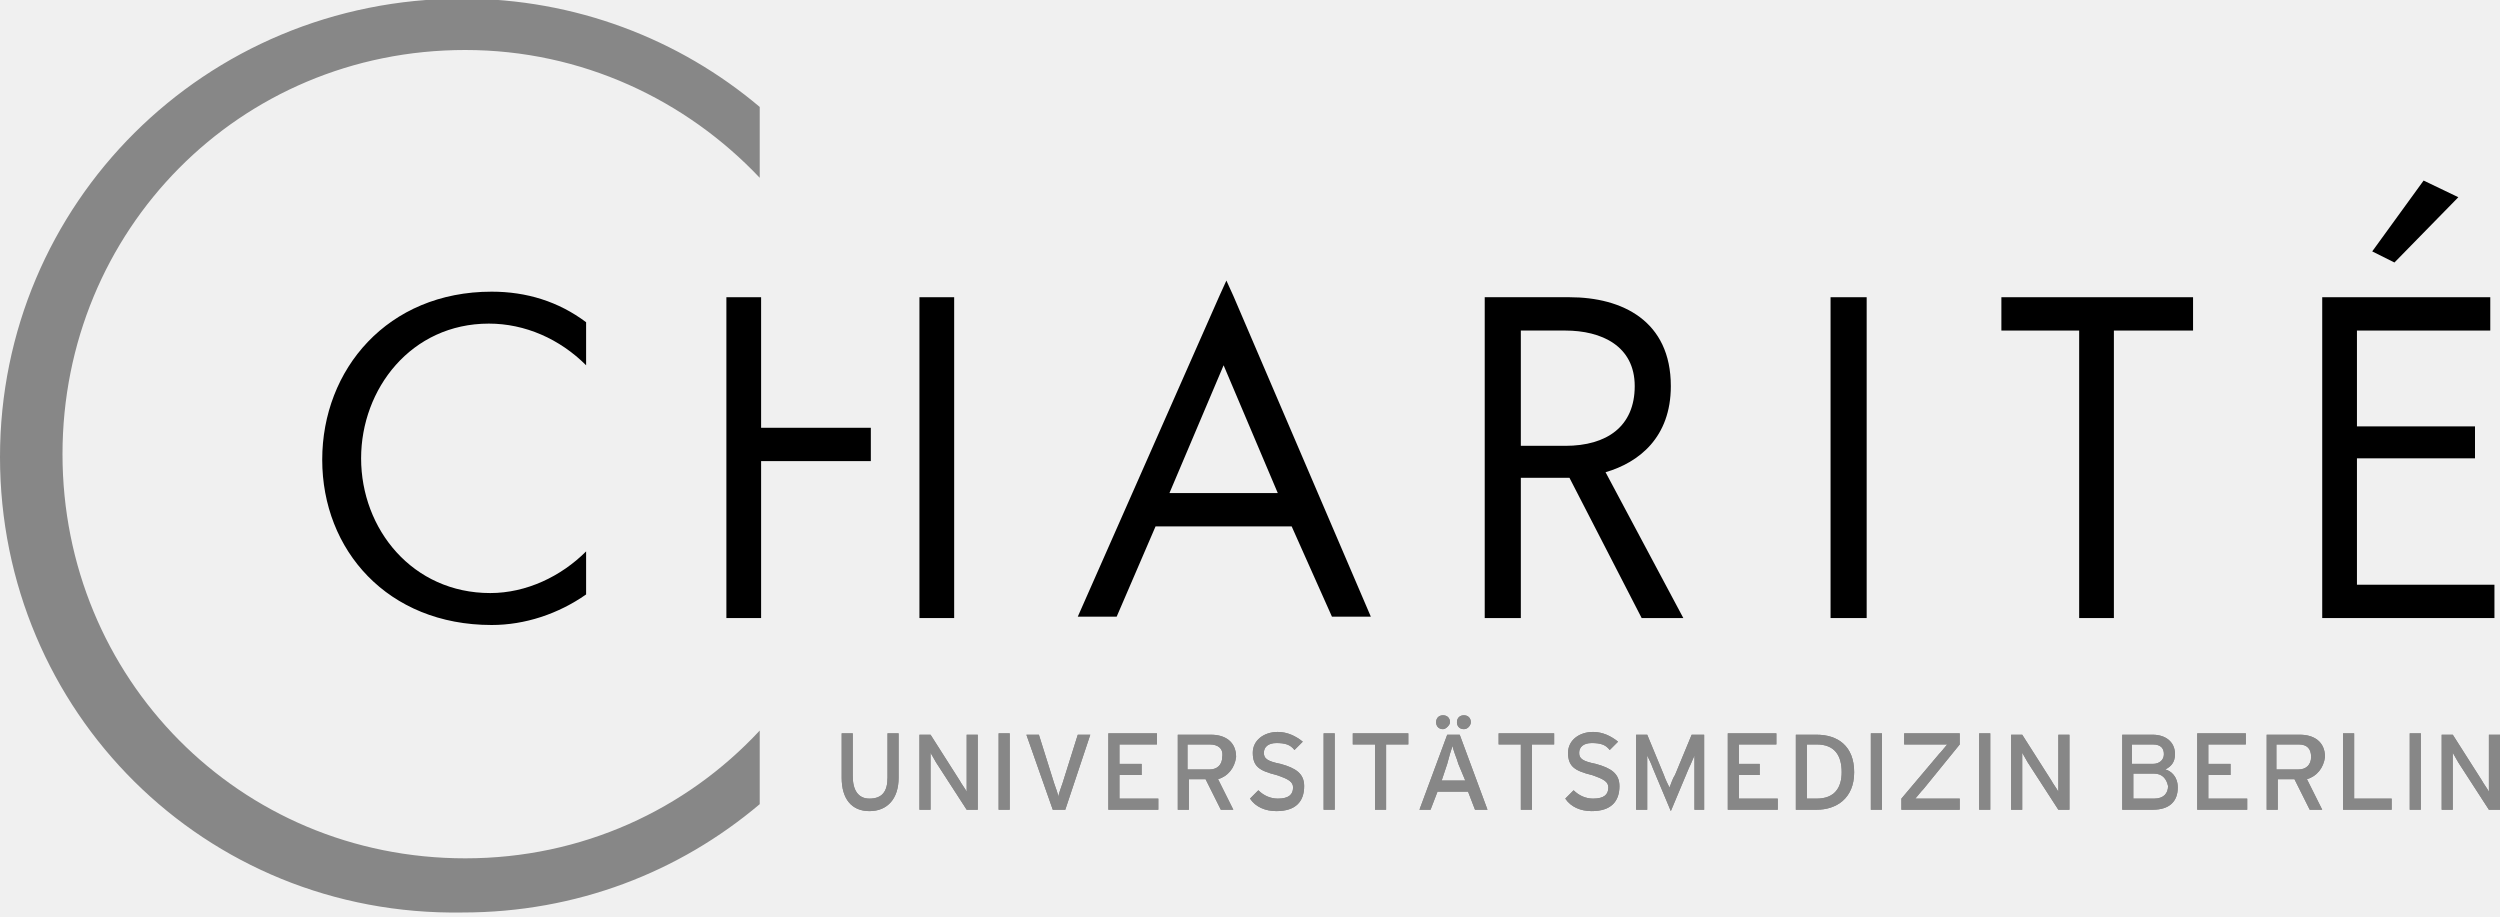
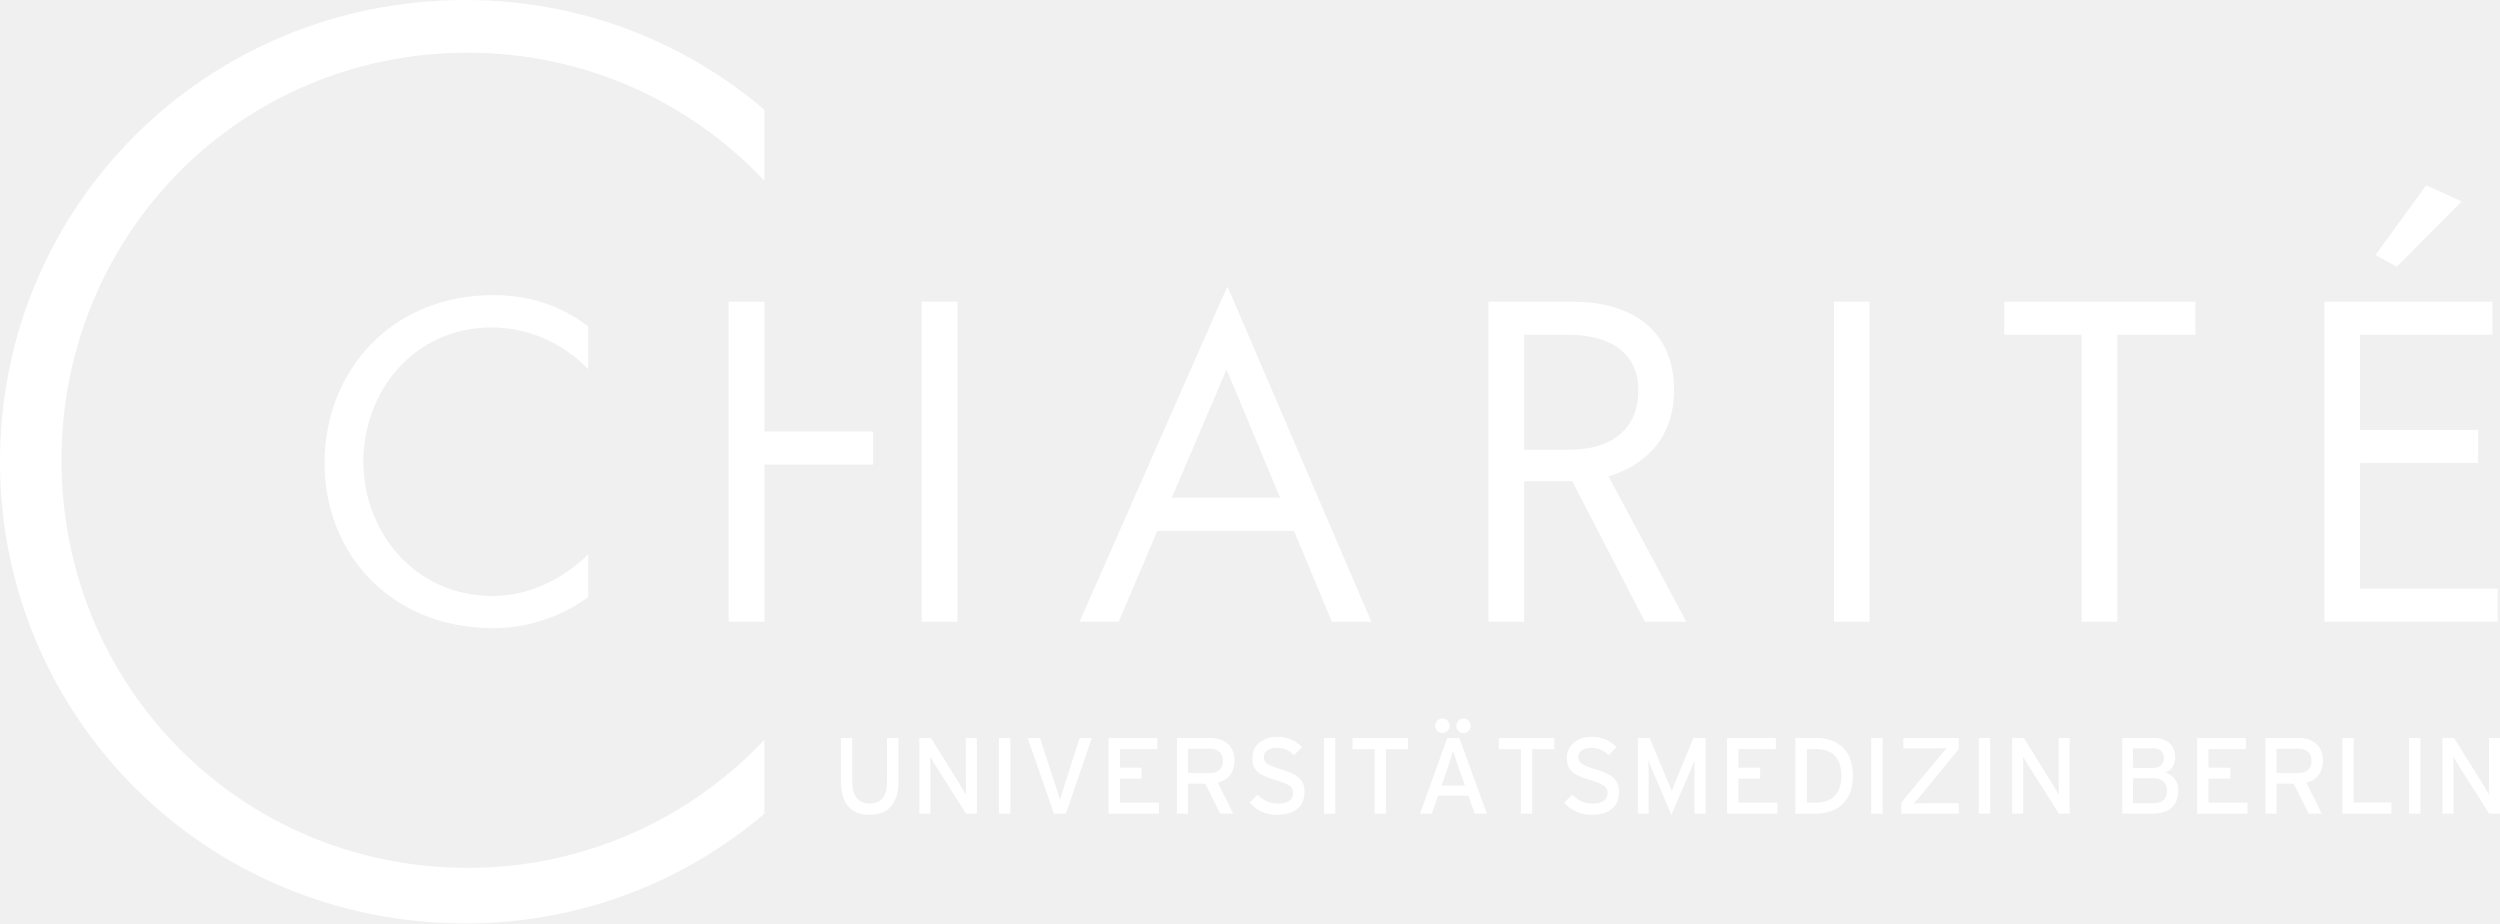
- <svg xmlns="http://www.w3.org/2000/svg" version="1.1" id="svg2353" x="0px" y="0px" viewBox="310.2 114.8 180 66" enable-background="new 310.2 114.8 180 66" xml:space="preserve">
-   <g id="g3471">
-     <polygon id="polygon10" points="462.4,138.6 468.1,138.6 468.1,136.2 454.3,136.2 454.3,138.6 459.9,138.6 459.9,159.3         462.4,159.3     " />
-     <polygon id="polygon12" points="442,159.3 442,136.2 444.6,136.2 444.6,159.3     " />
-     <path id="path14" d="M402.2,150.3l-3.9-9.2l-3.9,9.2H402.2 M403.2,152.7h-9.8l-2.8,6.5h-2.8l10.2-23.1l0.5-1.1l0.5,1.1l9.9,23.1         h-2.8L403.2,152.7L403.2,152.7z" />
-     <path id="path16" d="M425.8,148.8l5.6,10.5h-3l-5.2-10.1h-3.5v10.1h-2.6v-23.1h6.1c3.8,0,7.3,1.7,7.3,6.4         C430.5,146.3,428.2,148.1,425.8,148.8 M419.7,138.6v8.3h3.2c3,0,5-1.4,5-4.3c0-2.9-2.4-4-5-4L419.7,138.6L419.7,138.6z" />
-     <polygon id="polygon18" points="477.4,159.3 489.8,159.3 489.8,156.9 479.9,156.9 479.9,147.8 488.4,147.8 488.4,145.5         479.9,145.5 479.9,138.6 489.5,138.6 489.5,136.2 477.4,136.2     " />
-     <polygon id="polygon20" points="484.7,127.8 481,132.9 482.6,133.7 487.2,129     " />
-     <polygon id="polygon22" points="365,145.6 372.9,145.6 372.9,148 365,148 365,159.3 362.5,159.3 362.5,136.2 365,136.2     " />
-     <polygon id="polygon24" points="376.4,159.3 376.4,136.2 378.9,136.2 378.9,159.3     " />
-     <path id="path28" d="M352.4,138c-2-1.5-4.3-2.2-6.8-2.2c-7.5,0-12.2,5.6-12.2,12.1c0,6.5,4.7,11.9,12.2,11.9c2.4,0,4.8-0.8,6.8-2.2         v-3.1c-1.8,1.8-4.3,3-6.9,3c-5.6,0-9.3-4.6-9.3-9.7c0-5,3.6-9.7,9.2-9.7c2.6,0,5.1,1.1,7,3V138L352.4,138z" />
-   </g>
-   <path id="path26" fill="#878787" d="M310.2,147.7c0-18.2,14.7-33,33.3-33c8.1,0,15.6,2.9,21.4,7.8v5.1c-5.3-5.6-12.8-9.2-21.2-9.2     c-16.3,0-29,13-29,29.1c0,16.1,12.7,29.1,29,29.1c8.4,0,15.9-3.5,21.2-9.2v5.3c-5.8,4.9-13.2,7.8-21.4,7.8     C324.9,180.8,310.2,166,310.2,147.7L310.2,147.7z" />
-   <g>
-     <path id="path30" fill="#878787" d="M372.8,173.2c-1.3,0-2-0.9-2-2.4v-3.2h0.8v3.1c0,1,0.4,1.6,1.2,1.6c0.9,0,1.3-0.5,1.3-1.5v-3.2         h0.8v3.2C374.9,172.3,374.1,173.2,372.8,173.2L372.8,173.2z" />
-     <path id="path32" fill="#878787" d="M379.8,173.1l-2.2-3.4c-0.1-0.2-0.3-0.5-0.4-0.7c0,0.2,0,1,0,1.3l0,2.8h-0.8v-5.4h0.8l2.1,3.3         c0.1,0.2,0.4,0.6,0.5,0.8c0-0.2,0-1,0-1.3v-2.8h0.8v5.4L379.8,173.1L379.8,173.1z" />
-     <polygon id="polygon34" fill="#878787" points="382.1,173.1 382.1,167.6 382.9,167.6 382.9,173.1     " />
-     <path id="path36" fill="#878787" d="M386.9,173.1h-0.9l-1.9-5.4h0.9l1.1,3.5c0.1,0.3,0.3,0.8,0.3,1c0-0.2,0.2-0.7,0.3-1l1.1-3.5         h0.9L386.9,173.1L386.9,173.1z" />
-     <polygon id="polygon38" fill="#878787" points="390,173.1 390,167.6 393.5,167.6 393.5,168.4 390.8,168.4 390.8,169.8 392.4,169.8         392.4,170.6 390.8,170.6 390.8,172.3 393.6,172.3 393.6,173.1     " />
-     <path id="path40" fill="#878787" d="M397.3,168.4h-1.6v1.8h1.6c0.5,0,0.9-0.3,0.9-0.9C398.3,168.7,397.9,168.4,397.3,168.4         L397.3,168.4z M397.9,170.9l1.1,2.2h-0.9l-1.1-2.2h-1.2v2.2h-0.8v-5.4h2.4c1,0,1.8,0.5,1.8,1.6         C399.1,170.1,398.6,170.7,397.9,170.9L397.9,170.9z" />
-     <path id="path42" fill="#878787" d="M402.1,173.2c-0.8,0-1.5-0.3-1.9-0.9l0.6-0.6c0.4,0.4,0.9,0.6,1.4,0.6c0.8,0,1.1-0.3,1.1-0.8         c0-0.4-0.3-0.6-1.2-0.9c-1.2-0.3-1.7-0.6-1.7-1.6c0-0.9,0.8-1.5,1.8-1.5c0.7,0,1.3,0.3,1.8,0.7l-0.6,0.6c-0.3-0.4-0.7-0.5-1.3-0.5         c-0.6,0-0.9,0.3-0.9,0.7c0,0.4,0.2,0.6,1.2,0.8c1.1,0.3,1.7,0.7,1.7,1.6C404.1,172.5,403.5,173.2,402.1,173.2L402.1,173.2z" />
-     <polygon id="polygon44" fill="#878787" points="405.5,173.1 405.5,167.6 406.3,167.6 406.3,173.1     " />
-     <polygon id="polygon46" fill="#878787" points="410,168.4 410,173.1 409.2,173.1 409.2,168.4 407.6,168.4 407.6,167.6 411.6,167.6         411.6,168.4     " />
-     <path id="path48" fill="#878787" d="M415.6,167.3c-0.3,0-0.5-0.2-0.5-0.5c0-0.3,0.2-0.5,0.5-0.5c0.3,0,0.5,0.2,0.5,0.5         C416.1,167,415.9,167.3,415.6,167.3z M415.2,169.8c-0.1-0.4-0.4-1-0.4-1.3c-0.1,0.2-0.3,0.9-0.4,1.3l-0.4,1.2h1.7L415.2,169.8         L415.2,169.8z M414.1,167.3c-0.3,0-0.5-0.2-0.5-0.5c0-0.3,0.2-0.5,0.5-0.5c0.3,0,0.5,0.2,0.5,0.5         C414.6,167,414.3,167.3,414.1,167.3z M416.4,173.1l-0.5-1.3h-2.2l-0.5,1.3h-0.8l2-5.4h0.9l2,5.4H416.4L416.4,173.1z" />
-     <polygon id="polygon50" fill="#878787" points="420.5,168.4 420.5,173.1 419.7,173.1 419.7,168.4 418.1,168.4 418.1,167.6         422.1,167.6 422.1,168.4     " />
-     <path id="path52" fill="#878787" d="M424.8,173.2c-0.8,0-1.5-0.3-1.9-0.9l0.6-0.6c0.4,0.4,0.9,0.6,1.4,0.6c0.8,0,1.1-0.3,1.1-0.8         c0-0.4-0.3-0.6-1.2-0.9c-1.2-0.3-1.7-0.6-1.7-1.6c0-0.9,0.8-1.5,1.8-1.5c0.7,0,1.3,0.3,1.8,0.7l-0.6,0.6c-0.3-0.4-0.7-0.5-1.3-0.5         c-0.6,0-0.9,0.3-0.9,0.7c0,0.4,0.2,0.6,1.2,0.8c1.1,0.3,1.7,0.7,1.7,1.6C426.8,172.5,426.2,173.2,424.8,173.2L424.8,173.2z" />
-     <path id="path54" fill="#878787" d="M432.2,173.1v-2.9c0-0.3,0-0.8,0-1c-0.1,0.2-0.2,0.5-0.4,0.9l-1.3,3.1l-1.3-3.1         c-0.1-0.3-0.3-0.7-0.4-0.9c0,0.2,0,0.6,0,1v2.9h-0.8v-5.4h0.8l1.2,2.9c0.1,0.3,0.3,0.7,0.4,0.9c0.1-0.2,0.2-0.6,0.4-0.9l1.2-2.9         h0.9v5.4H432.2L432.2,173.1z" />
-     <polygon id="polygon56" fill="#878787" points="434.6,173.1 434.6,167.6 438.1,167.6 438.1,168.4 435.4,168.4 435.4,169.8         436.9,169.8 436.9,170.6 435.4,170.6 435.4,172.3 438.2,172.3 438.2,173.1     " />
-     <path id="path58" fill="#878787" d="M441,168.4h-0.7v3.9h0.7c1.3,0,1.8-0.8,1.8-1.9C442.8,169.2,442.3,168.4,441,168.4L441,168.4z          M441,173.1h-1.5v-5.4h1.5c1.5,0,2.7,0.8,2.7,2.7S442.4,173.1,441,173.1z" />
-     <polygon id="polygon60" fill="#878787" points="444.9,173.1 444.9,167.6 445.7,167.6 445.7,173.1     " />
-     <path id="path62" fill="#878787" d="M447.1,173.1v-0.8l2.7-3.2c0.2-0.2,0.5-0.6,0.6-0.7c-0.2,0-0.8,0-1.1,0h-2v-0.8h4v0.8l-2.6,3.2         c-0.2,0.2-0.5,0.6-0.6,0.7c0.2,0,0.8,0,1.1,0h2.1v0.8L447.1,173.1L447.1,173.1z" />
-     <polygon id="polygon64" fill="#878787" points="452.7,173.1 452.7,167.6 453.5,167.6 453.5,173.1     " />
-     <path id="path66" fill="#878787" d="M458.4,173.1l-2.2-3.4c-0.1-0.2-0.3-0.5-0.4-0.7c0,0.2,0,1,0,1.3v2.8h-0.8v-5.4h0.8l2.1,3.3         c0.1,0.2,0.4,0.6,0.5,0.8c0-0.2,0-1,0-1.3l0-2.8h0.8v5.4L458.4,173.1L458.4,173.1z" />
-     <path id="path68" fill="#878787" d="M465.3,170.5h-1.5v1.8h1.5c0.7,0,1-0.4,1-0.9C466.2,170.9,465.9,170.5,465.3,170.5L465.3,170.5         z M465.2,168.4h-1.5v1.4h1.5c0.5,0,0.8-0.3,0.8-0.7C466,168.7,465.8,168.4,465.2,168.4L465.2,168.4z M465.2,173.1H463v-5.4h2.2         c0.9,0,1.6,0.5,1.6,1.4c0,0.6-0.3,0.9-0.7,1.1c0.4,0.1,0.9,0.5,0.9,1.3C467,172.5,466.4,173.1,465.2,173.1L465.2,173.1z" />
-     <polygon id="polygon70" fill="#878787" points="468.4,173.1 468.4,167.6 471.9,167.6 471.9,168.4 469.2,168.4 469.2,169.8         470.8,169.8 470.8,170.6 469.2,170.6 469.2,172.3 472,172.3 472,173.1     " />
-     <path id="path72" fill="#878787" d="M475.7,168.4h-1.6v1.8h1.6c0.5,0,0.9-0.3,0.9-0.9C476.6,168.7,476.3,168.4,475.7,168.4         L475.7,168.4z M476.3,170.9l1.1,2.2h-0.9l-1.1-2.2h-1.2v2.2h-0.8v-5.4h2.4c1,0,1.8,0.5,1.8,1.6C477.5,170.1,477,170.7,476.3,170.9         L476.3,170.9z" />
-     <polygon id="polygon74" fill="#878787" points="478.9,173.1 478.9,167.6 479.7,167.6 479.7,172.3 482.4,172.3 482.4,173.1     " />
-     <polygon id="polygon76" fill="#878787" points="483.7,173.1 483.7,167.6 484.5,167.6 484.5,173.1     " />
-     <path id="path78" fill="#878787" d="M489.4,173.1l-2.2-3.4c-0.1-0.2-0.3-0.5-0.4-0.7c0,0.2,0,1,0,1.3l0,2.8h-0.8v-5.4h0.8l2.1,3.3         c0.1,0.2,0.4,0.6,0.5,0.8c0-0.2,0-1,0-1.3v-2.8h0.8v5.4L489.4,173.1L489.4,173.1z" />
-     <path id="path80" fill="#878787" d="M372.8,173.2c-1.3,0-2-0.9-2-2.4v-3.2h0.8v3.1c0,1,0.4,1.6,1.2,1.6c0.9,0,1.3-0.5,1.3-1.5v-3.2         h0.8v3.2C374.9,172.3,374.1,173.2,372.8,173.2L372.8,173.2z" />
-     <path id="path82" fill="#878787" d="M379.8,173.1l-2.2-3.4c-0.1-0.2-0.3-0.5-0.4-0.7c0,0.2,0,1,0,1.3l0,2.8h-0.8v-5.4h0.8l2.1,3.3         c0.1,0.2,0.4,0.6,0.5,0.8c0-0.2,0-1,0-1.3v-2.8h0.8v5.4L379.8,173.1L379.8,173.1z" />
-     <polygon id="polygon84" fill="#878787" points="382.1,173.1 382.1,167.6 382.9,167.6 382.9,173.1     " />
-     <path id="path86" fill="#878787" d="M386.9,173.1h-0.9l-1.9-5.4h0.9l1.1,3.5c0.1,0.3,0.3,0.8,0.3,1c0-0.2,0.2-0.7,0.3-1l1.1-3.5         h0.9L386.9,173.1L386.9,173.1z" />
-     <polygon id="polygon88" fill="#878787" points="390,173.1 390,167.6 393.5,167.6 393.5,168.4 390.8,168.4 390.8,169.8 392.4,169.8         392.4,170.6 390.8,170.6 390.8,172.3 393.6,172.3 393.6,173.1     " />
-     <path id="path90" fill="#878787" d="M397.3,168.4h-1.6v1.8h1.6c0.5,0,0.9-0.3,0.9-0.9C398.3,168.7,397.9,168.4,397.3,168.4         L397.3,168.4z M397.9,170.9l1.1,2.2h-0.9l-1.1-2.2h-1.2v2.2h-0.8v-5.4h2.4c1,0,1.8,0.5,1.8,1.6         C399.1,170.1,398.6,170.7,397.9,170.9L397.9,170.9z" />
-     <path id="path92" fill="#878787" d="M402.1,173.2c-0.8,0-1.5-0.3-1.9-0.9l0.6-0.6c0.4,0.4,0.9,0.6,1.4,0.6c0.8,0,1.1-0.3,1.1-0.8         c0-0.4-0.3-0.6-1.2-0.9c-1.2-0.3-1.7-0.6-1.7-1.6c0-0.9,0.8-1.5,1.8-1.5c0.7,0,1.3,0.3,1.8,0.7l-0.6,0.6c-0.3-0.4-0.7-0.5-1.3-0.5         c-0.6,0-0.9,0.3-0.9,0.7c0,0.4,0.2,0.6,1.2,0.8c1.1,0.3,1.7,0.7,1.7,1.6C404.1,172.5,403.5,173.2,402.1,173.2L402.1,173.2z" />
-     <polygon id="polygon94" fill="#878787" points="405.5,173.1 405.5,167.6 406.3,167.6 406.3,173.1     " />
-     <polygon id="polygon96" fill="#878787" points="410,168.4 410,173.1 409.2,173.1 409.2,168.4 407.6,168.4 407.6,167.6 411.6,167.6         411.6,168.4     " />
-     <path id="path98" fill="#878787" d="M415.6,167.3c-0.3,0-0.5-0.2-0.5-0.5c0-0.3,0.2-0.5,0.5-0.5c0.3,0,0.5,0.2,0.5,0.5         C416.1,167,415.9,167.3,415.6,167.3z M415.2,169.8c-0.1-0.4-0.4-1-0.4-1.3c-0.1,0.2-0.3,0.9-0.4,1.3l-0.4,1.2h1.7L415.2,169.8         L415.2,169.8z M414.1,167.3c-0.3,0-0.5-0.2-0.5-0.5c0-0.3,0.2-0.5,0.5-0.5c0.3,0,0.5,0.2,0.5,0.5         C414.6,167,414.3,167.3,414.1,167.3z M416.4,173.1l-0.5-1.3h-2.2l-0.5,1.3h-0.8l2-5.4h0.9l2,5.4H416.4L416.4,173.1z" />
-     <polygon id="polygon100" fill="#878787" points="420.5,168.4 420.5,173.1 419.7,173.1 419.7,168.4 418.1,168.4 418.1,167.6         422.1,167.6 422.1,168.4     " />
-     <path id="path102" fill="#878787" d="M424.8,173.2c-0.8,0-1.5-0.3-1.9-0.9l0.6-0.6c0.4,0.4,0.9,0.6,1.4,0.6c0.8,0,1.1-0.3,1.1-0.8         c0-0.4-0.3-0.6-1.2-0.9c-1.2-0.3-1.7-0.6-1.7-1.6c0-0.9,0.8-1.5,1.8-1.5c0.7,0,1.3,0.3,1.8,0.7l-0.6,0.6c-0.3-0.4-0.7-0.5-1.3-0.5         c-0.6,0-0.9,0.3-0.9,0.7c0,0.4,0.2,0.6,1.2,0.8c1.1,0.3,1.7,0.7,1.7,1.6C426.8,172.5,426.2,173.2,424.8,173.2L424.8,173.2z" />
-     <path id="path104" fill="#878787" d="M432.2,173.1v-2.9c0-0.3,0-0.8,0-1c-0.1,0.2-0.2,0.5-0.4,0.9l-1.3,3.1l-1.3-3.1         c-0.1-0.3-0.3-0.7-0.4-0.9c0,0.2,0,0.6,0,1v2.9h-0.8v-5.4h0.8l1.2,2.9c0.1,0.3,0.3,0.7,0.4,0.9c0.1-0.2,0.2-0.6,0.4-0.9l1.2-2.9         h0.9v5.4H432.2L432.2,173.1z" />
-     <polygon id="polygon106" fill="#878787" points="434.6,173.1 434.6,167.6 438.1,167.6 438.1,168.4 435.4,168.4 435.4,169.8         436.9,169.8 436.9,170.6 435.4,170.6 435.4,172.3 438.2,172.3 438.2,173.1     " />
-     <path id="path108" fill="#878787" d="M441,168.4h-0.7v3.9h0.7c1.3,0,1.8-0.8,1.8-1.9C442.8,169.2,442.3,168.4,441,168.4L441,168.4z          M441,173.1h-1.5v-5.4h1.5c1.5,0,2.7,0.8,2.7,2.7S442.4,173.1,441,173.1z" />
-     <polygon id="polygon110" fill="#878787" points="444.9,173.1 444.9,167.6 445.7,167.6 445.7,173.1     " />
-     <path id="path112" fill="#878787" d="M447.1,173.1v-0.8l2.7-3.2c0.2-0.2,0.5-0.6,0.6-0.7c-0.2,0-0.8,0-1.1,0h-2v-0.8h4v0.8         l-2.6,3.2c-0.2,0.2-0.5,0.6-0.6,0.7c0.2,0,0.8,0,1.1,0h2.1v0.8L447.1,173.1L447.1,173.1z" />
-     <polygon id="polygon114" fill="#878787" points="452.7,173.1 452.7,167.6 453.5,167.6 453.5,173.1     " />
-     <path id="path116" fill="#878787" d="M458.4,173.1l-2.2-3.4c-0.1-0.2-0.3-0.5-0.4-0.7c0,0.2,0,1,0,1.3v2.8h-0.8v-5.4h0.8l2.1,3.3         c0.1,0.2,0.4,0.6,0.5,0.8c0-0.2,0-1,0-1.3l0-2.8h0.8v5.4L458.4,173.1L458.4,173.1z" />
-     <path id="path118" fill="#878787" d="M465.3,170.5h-1.5v1.8h1.5c0.7,0,1-0.4,1-0.9C466.2,170.9,465.9,170.5,465.3,170.5         L465.3,170.5z M465.2,168.4h-1.5v1.4h1.5c0.5,0,0.8-0.3,0.8-0.7C466,168.7,465.8,168.4,465.2,168.4L465.2,168.4z M465.2,173.1H463         v-5.4h2.2c0.9,0,1.6,0.5,1.6,1.4c0,0.6-0.3,0.9-0.7,1.1c0.4,0.1,0.9,0.5,0.9,1.3C467,172.5,466.4,173.1,465.2,173.1L465.2,173.1z" />
-     <polygon id="polygon120" fill="#878787" points="468.4,173.1 468.4,167.6 471.9,167.6 471.9,168.4 469.2,168.4 469.2,169.8         470.8,169.8 470.8,170.6 469.2,170.6 469.2,172.3 472,172.3 472,173.1     " />
-     <path id="path122" fill="#878787" d="M475.7,168.4h-1.6v1.8h1.6c0.5,0,0.9-0.3,0.9-0.9C476.6,168.7,476.3,168.4,475.7,168.4         L475.7,168.4z M476.3,170.9l1.1,2.2h-0.9l-1.1-2.2h-1.2v2.2h-0.8v-5.4h2.4c1,0,1.8,0.5,1.8,1.6C477.5,170.1,477,170.7,476.3,170.9         L476.3,170.9z" />
-     <polygon id="polygon124" fill="#878787" points="478.9,173.1 478.9,167.6 479.7,167.6 479.7,172.3 482.4,172.3 482.4,173.1     " />
-     <polygon id="polygon126" fill="#878787" points="483.7,173.1 483.7,167.6 484.5,167.6 484.5,173.1     " />
-     <path id="path128" fill="#878787" d="M489.4,173.1l-2.2-3.4c-0.1-0.2-0.3-0.5-0.4-0.7c0,0.2,0,1,0,1.3l0,2.8h-0.8v-5.4h0.8l2.1,3.3         c0.1,0.2,0.4,0.6,0.5,0.8c0-0.2,0-1,0-1.3v-2.8h0.8v5.4L489.4,173.1L489.4,173.1z" />
+ <svg xmlns="http://www.w3.org/2000/svg" version="1.1" id="Ebene_1" x="0px" y="0px" width="138.503px" height="51.158px" viewBox="0 0 138.503 51.158" style="enable-background:new 0 0 138.503 51.158;" xml:space="preserve">
+   <rect x="-22.672" y="-41.168" style="fill:none;stroke:#627986;stroke-miterlimit:10;" width="180" height="132" />
+   <g id="layer1_1_" transform="translate(97.1429,-21.75554)">
+     <path id="polygon10_1_" style="fill:#FFFFFF;" d="M37.269,32.02l-2.803,3.862l1.173,0.654l3.6-3.619L37.269,32.02z M-29.141,37.641   l-0.379,0.826l-7.812,17.734h2.164l2.143-5.032h7.573l2.096,5.032h2.19l-7.612-17.734L-29.141,37.641z M-69.793,38.106   c-5.766-0.004-9.37,4.305-9.37,9.299s3.633,9.152,9.37,9.152c1.862,0,3.723-0.623,5.236-1.719v-2.376   c-1.403,1.403-3.312,2.312-5.302,2.312c-4.309,0-7.153-3.559-7.153-7.439c0-3.88,2.793-7.439,7.111-7.439   c2.033,0,3.94,0.862,5.344,2.312v-2.376C-66.117,38.665-67.837,38.106-69.793,38.106z M-56.772,38.467v17.734h1.981v-8.706h6.016   v-1.834h-6.016v-7.194H-56.772z M-46.076,38.467v17.734h1.978V38.467H-46.076z M-14.68,38.467v17.734h1.977v-7.786h2.666   l4.024,7.786h2.294l-4.31-8.057c1.833-0.54,3.629-1.952,3.629-4.777c0-3.57-2.676-4.9-5.596-4.9H-14.68z M4.462,38.467v17.734   h1.975V38.467H4.462z M13.896,38.467V40.3h4.286v15.901h1.976V40.3h4.327v-1.833H13.896z M31.633,38.467v17.734h9.598v-1.836   h-7.624v-6.961h6.541v-1.834h-6.541V40.3h7.332v-1.833H31.633z M-12.703,40.3h2.45c2.042,0,3.873,0.815,3.873,3.067   c0,2.254-1.568,3.308-3.854,3.308h-2.47V40.3z M-29.19,42.226l2.966,7.104h-6.002L-29.19,42.226z" />
+     <path id="path26_1_" style="fill:#FFFFFF;" d="M-97.143,47.335c0-14.129,11.383-25.579,25.799-25.579   c6.312,0,12.091,2.286,16.551,6.077v3.937c-4.116-4.366-9.956-7.095-16.434-7.095c-12.634,0-22.51,10.109-22.51,22.58   c0,12.472,9.882,22.581,22.51,22.581c6.478,0,12.317-2.728,16.434-7.095v4.096c-4.46,3.79-10.238,6.077-16.551,6.077   C-85.75,72.914-97.143,61.461-97.143,47.335L-97.143,47.335L-97.143,47.335z" />
+     <path id="path30_1_" style="fill:#FFFFFF;" d="M-17.229,61.562c-0.221,0-0.404,0.186-0.404,0.406c0,0.216,0.184,0.4,0.404,0.4   c0.217,0,0.4-0.185,0.4-0.4C-16.828,61.748-17.012,61.562-17.229,61.562z M-16.06,61.562c-0.028,0-0.056,0-0.08,0.008   c-0.186,0.038-0.325,0.204-0.325,0.398c0,0.216,0.185,0.4,0.405,0.4c0.218,0,0.4-0.185,0.4-0.4   C-15.659,61.748-15.842,61.562-16.06,61.562L-16.06,61.562z M-26.382,62.576c-0.144,0-0.28,0.011-0.411,0.041   c-0.044,0.01-0.089,0.025-0.128,0.039c-0.045,0.014-0.083,0.026-0.12,0.045c-0.039,0.016-0.078,0.033-0.114,0.053   c-0.367,0.192-0.606,0.537-0.606,0.989c0,0.329,0.078,0.55,0.245,0.727c0.021,0.024,0.049,0.046,0.074,0.071   c0.055,0.044,0.116,0.089,0.184,0.129c0.069,0.038,0.147,0.073,0.228,0.107c0.165,0.068,0.357,0.135,0.58,0.2   c0.087,0.026,0.169,0.051,0.241,0.076c0.52,0.175,0.704,0.334,0.704,0.616c0,0.305-0.159,0.496-0.486,0.572   c-0.055,0.014-0.115,0.021-0.179,0.028c-0.063,0.005-0.132,0.01-0.204,0.01c-0.396,0-0.806-0.191-1.089-0.497l-0.449,0.439   c0.311,0.361,0.75,0.609,1.267,0.666c0.074,0.007,0.149,0.01,0.227,0.01c1.073,0,1.548-0.516,1.548-1.271   c0-0.234-0.046-0.423-0.141-0.574c-0.021-0.031-0.043-0.059-0.065-0.085c-0.223-0.284-0.618-0.446-1.136-0.602   c-0.183-0.055-0.327-0.105-0.45-0.154c-0.059-0.021-0.109-0.051-0.157-0.075c-0.23-0.118-0.308-0.242-0.308-0.427   c0-0.035,0.004-0.068,0.012-0.103c0.007-0.033,0.013-0.065,0.026-0.097c0.082-0.185,0.293-0.319,0.659-0.319   c0.362,0,0.639,0.099,0.878,0.304c0.034,0.026,0.071,0.062,0.102,0.096l0.445-0.447C-25.379,62.783-25.811,62.576-26.382,62.576z    M-8.955,62.576c-0.772,0-1.38,0.443-1.38,1.167c0,0.748,0.424,0.973,1.309,1.234c0.701,0.211,0.948,0.37,0.948,0.692   c0,0.305-0.162,0.496-0.489,0.572c-0.054,0.014-0.113,0.021-0.177,0.028c-0.063,0.005-0.133,0.01-0.205,0.01   c-0.396,0-0.808-0.191-1.088-0.497l-0.448,0.439c0.309,0.361,0.751,0.609,1.265,0.666c0.072,0.007,0.152,0.01,0.228,0.01   c1.073,0,1.547-0.516,1.547-1.271c0-0.234-0.048-0.423-0.141-0.574c-0.019-0.031-0.043-0.059-0.063-0.085   c-0.225-0.284-0.619-0.446-1.139-0.602c-0.179-0.055-0.328-0.105-0.446-0.154c-0.062-0.021-0.111-0.051-0.158-0.075   c-0.231-0.118-0.308-0.242-0.308-0.427c0-0.035,0.004-0.068,0.009-0.103c0.008-0.033,0.014-0.065,0.029-0.097   c0.08-0.185,0.289-0.319,0.66-0.319c0.361,0,0.636,0.099,0.874,0.304c0.036,0.026,0.071,0.062,0.105,0.096l0.441-0.447   C-7.954,62.783-8.386,62.576-8.955,62.576z M-50.555,62.64v2.428c0,1.157,0.538,1.83,1.574,1.83c1.044,0,1.612-0.639,1.612-1.812   V62.64h-0.633v2.457c0,0.766-0.309,1.173-0.969,1.173c-0.627,0-0.958-0.427-0.958-1.217V62.64H-50.555z M-46.209,62.64v4.193h0.611   v-2.176c0-0.235-0.007-0.813-0.007-0.969c0.065,0.107,0.212,0.356,0.313,0.515l1.671,2.63h0.597V62.64h-0.611v2.165   c0,0.233,0.01,0.827,0.01,0.984c-0.06-0.109-0.242-0.418-0.351-0.591l-1.591-2.559H-46.209L-46.209,62.64z M-41.801,62.64v4.193   h0.633V62.64H-41.801z M-40.211,62.64l1.457,4.193h0.665l1.434-4.193h-0.672l-0.86,2.666c-0.038,0.124-0.092,0.278-0.134,0.424   c-0.044,0.142-0.08,0.269-0.099,0.346c-0.035-0.15-0.154-0.516-0.233-0.765l-0.875-2.671H-40.211z M-35.727,62.64v4.193h2.794   v-0.611h-2.166v-1.326h1.207v-0.612h-1.207v-1.031h2.073V62.64H-35.727z M-31.939,62.64v4.193h0.617v-1.661h0.946l0.834,1.661   h0.725l-0.861-1.717c0.57-0.143,0.927-0.557,0.927-1.227c0-0.863-0.616-1.25-1.348-1.25H-31.939z M-23.795,62.64v4.193h0.627V62.64   H-23.795z M-22.211,62.64v0.617h1.225v3.576h0.627v-3.576h1.222V62.64H-22.211z M-16.962,62.64l-1.51,4.193h0.654l0.347-0.997   h1.677l0.354,0.997h0.669l-1.525-4.193H-16.962z M-14.106,62.64v0.617h1.223v3.576h0.627v-3.576h1.223V62.64H-14.106z    M-6.402,62.64v4.193h0.596v-2.218c0-0.254-0.012-0.618-0.018-0.736c0.049,0.118,0.169,0.42,0.271,0.661l1.006,2.357l1.018-2.357   c0.103-0.241,0.223-0.543,0.271-0.661c-0.006,0.118-0.011,0.482-0.011,0.736v2.218h0.617V62.64h-0.673l-0.918,2.234   c-0.051,0.123-0.106,0.258-0.157,0.383c-0.05,0.127-0.095,0.249-0.124,0.335c-0.055-0.173-0.191-0.479-0.293-0.718l-0.936-2.234   H-6.402L-6.402,62.64z M-1.462,62.64v4.193h2.79v-0.611H-0.83v-1.326h1.202v-0.612H-0.83v-1.031h2.073V62.64H-1.462z M2.326,62.64   v4.193H3.47c1.099,0,2.041-0.619,2.041-2.1c0-1.479-0.914-2.094-2.041-2.094H2.326z M6.522,62.64v4.193h0.635V62.64H6.522z    M8.308,62.64v0.578h1.559c0.244,0,0.676-0.006,0.845-0.011c-0.109,0.107-0.339,0.379-0.471,0.541l-2.052,2.474v0.611h3.188v-0.581   H9.726c-0.247,0-0.678,0.005-0.845,0.012c0.108-0.108,0.34-0.379,0.472-0.54l2.024-2.472V62.64H8.308z M12.484,62.64v4.193h0.629   V62.64H12.484z M14.337,62.64v4.193h0.609v-2.176c0-0.235-0.005-0.813-0.005-0.969c0.065,0.107,0.213,0.356,0.313,0.515l1.674,2.63   h0.593V62.64H16.91v2.165c0,0.233,0.012,0.827,0.012,0.984c-0.061-0.109-0.243-0.418-0.352-0.591l-1.591-2.559H14.337L14.337,62.64   z M20.433,62.64v4.193h1.664c0.06,0,0.116-0.002,0.169-0.007c0.813-0.051,1.272-0.484,1.272-1.282c0-0.579-0.379-0.889-0.71-0.979   c0.307-0.148,0.536-0.412,0.536-0.838c0-0.708-0.476-1.087-1.206-1.087H20.433L20.433,62.64z M24.582,62.64v4.193h2.792v-0.611   H25.21v-1.326h1.206v-0.612H25.21v-1.031h2.071V62.64H24.582z M28.365,62.64v4.193h0.615v-1.661h0.948l0.832,1.661h0.726   l-0.854-1.717c0.568-0.143,0.92-0.557,0.92-1.227c0-0.863-0.616-1.25-1.348-1.25H28.365z M32.627,62.64v4.193h2.718v-0.616h-2.09   V62.64H32.627z M36.321,62.64v4.193h0.63V62.64H36.321z M38.173,62.64v4.193h0.611v-2.176c0-0.235-0.005-0.813-0.005-0.969   c0.065,0.107,0.206,0.356,0.309,0.515l1.67,2.63h0.603V62.64h-0.611v2.165c0,0.233,0.005,0.827,0.005,0.984   c-0.061-0.109-0.239-0.418-0.346-0.591l-1.597-2.559H38.173z M21.028,63.213h1.125c0.419,0,0.586,0.242,0.586,0.554   c0,0.275-0.173,0.533-0.586,0.533h-1.125V63.213z M-31.322,63.235h1.223c0.427,0,0.71,0.24,0.71,0.676   c0,0.456-0.291,0.672-0.71,0.672h-1.223V63.235z M28.98,63.235h1.224c0.424,0,0.714,0.24,0.714,0.676   c0,0.456-0.294,0.672-0.714,0.672H28.98V63.235z M2.958,63.253H3.47c0.995,0,1.402,0.601,1.402,1.481   c0,0.882-0.407,1.488-1.402,1.488H2.958V63.253z M-16.639,63.348c0.049,0.179,0.214,0.664,0.316,0.964l0.334,0.963h-1.292   l0.334-0.957C-16.838,64.006-16.686,63.527-16.639,63.348z M21.028,64.869h1.137c0.472,0,0.746,0.261,0.746,0.692   c0,0.413-0.205,0.698-0.762,0.698h-1.121V64.869z" />
  </g>
</svg>
